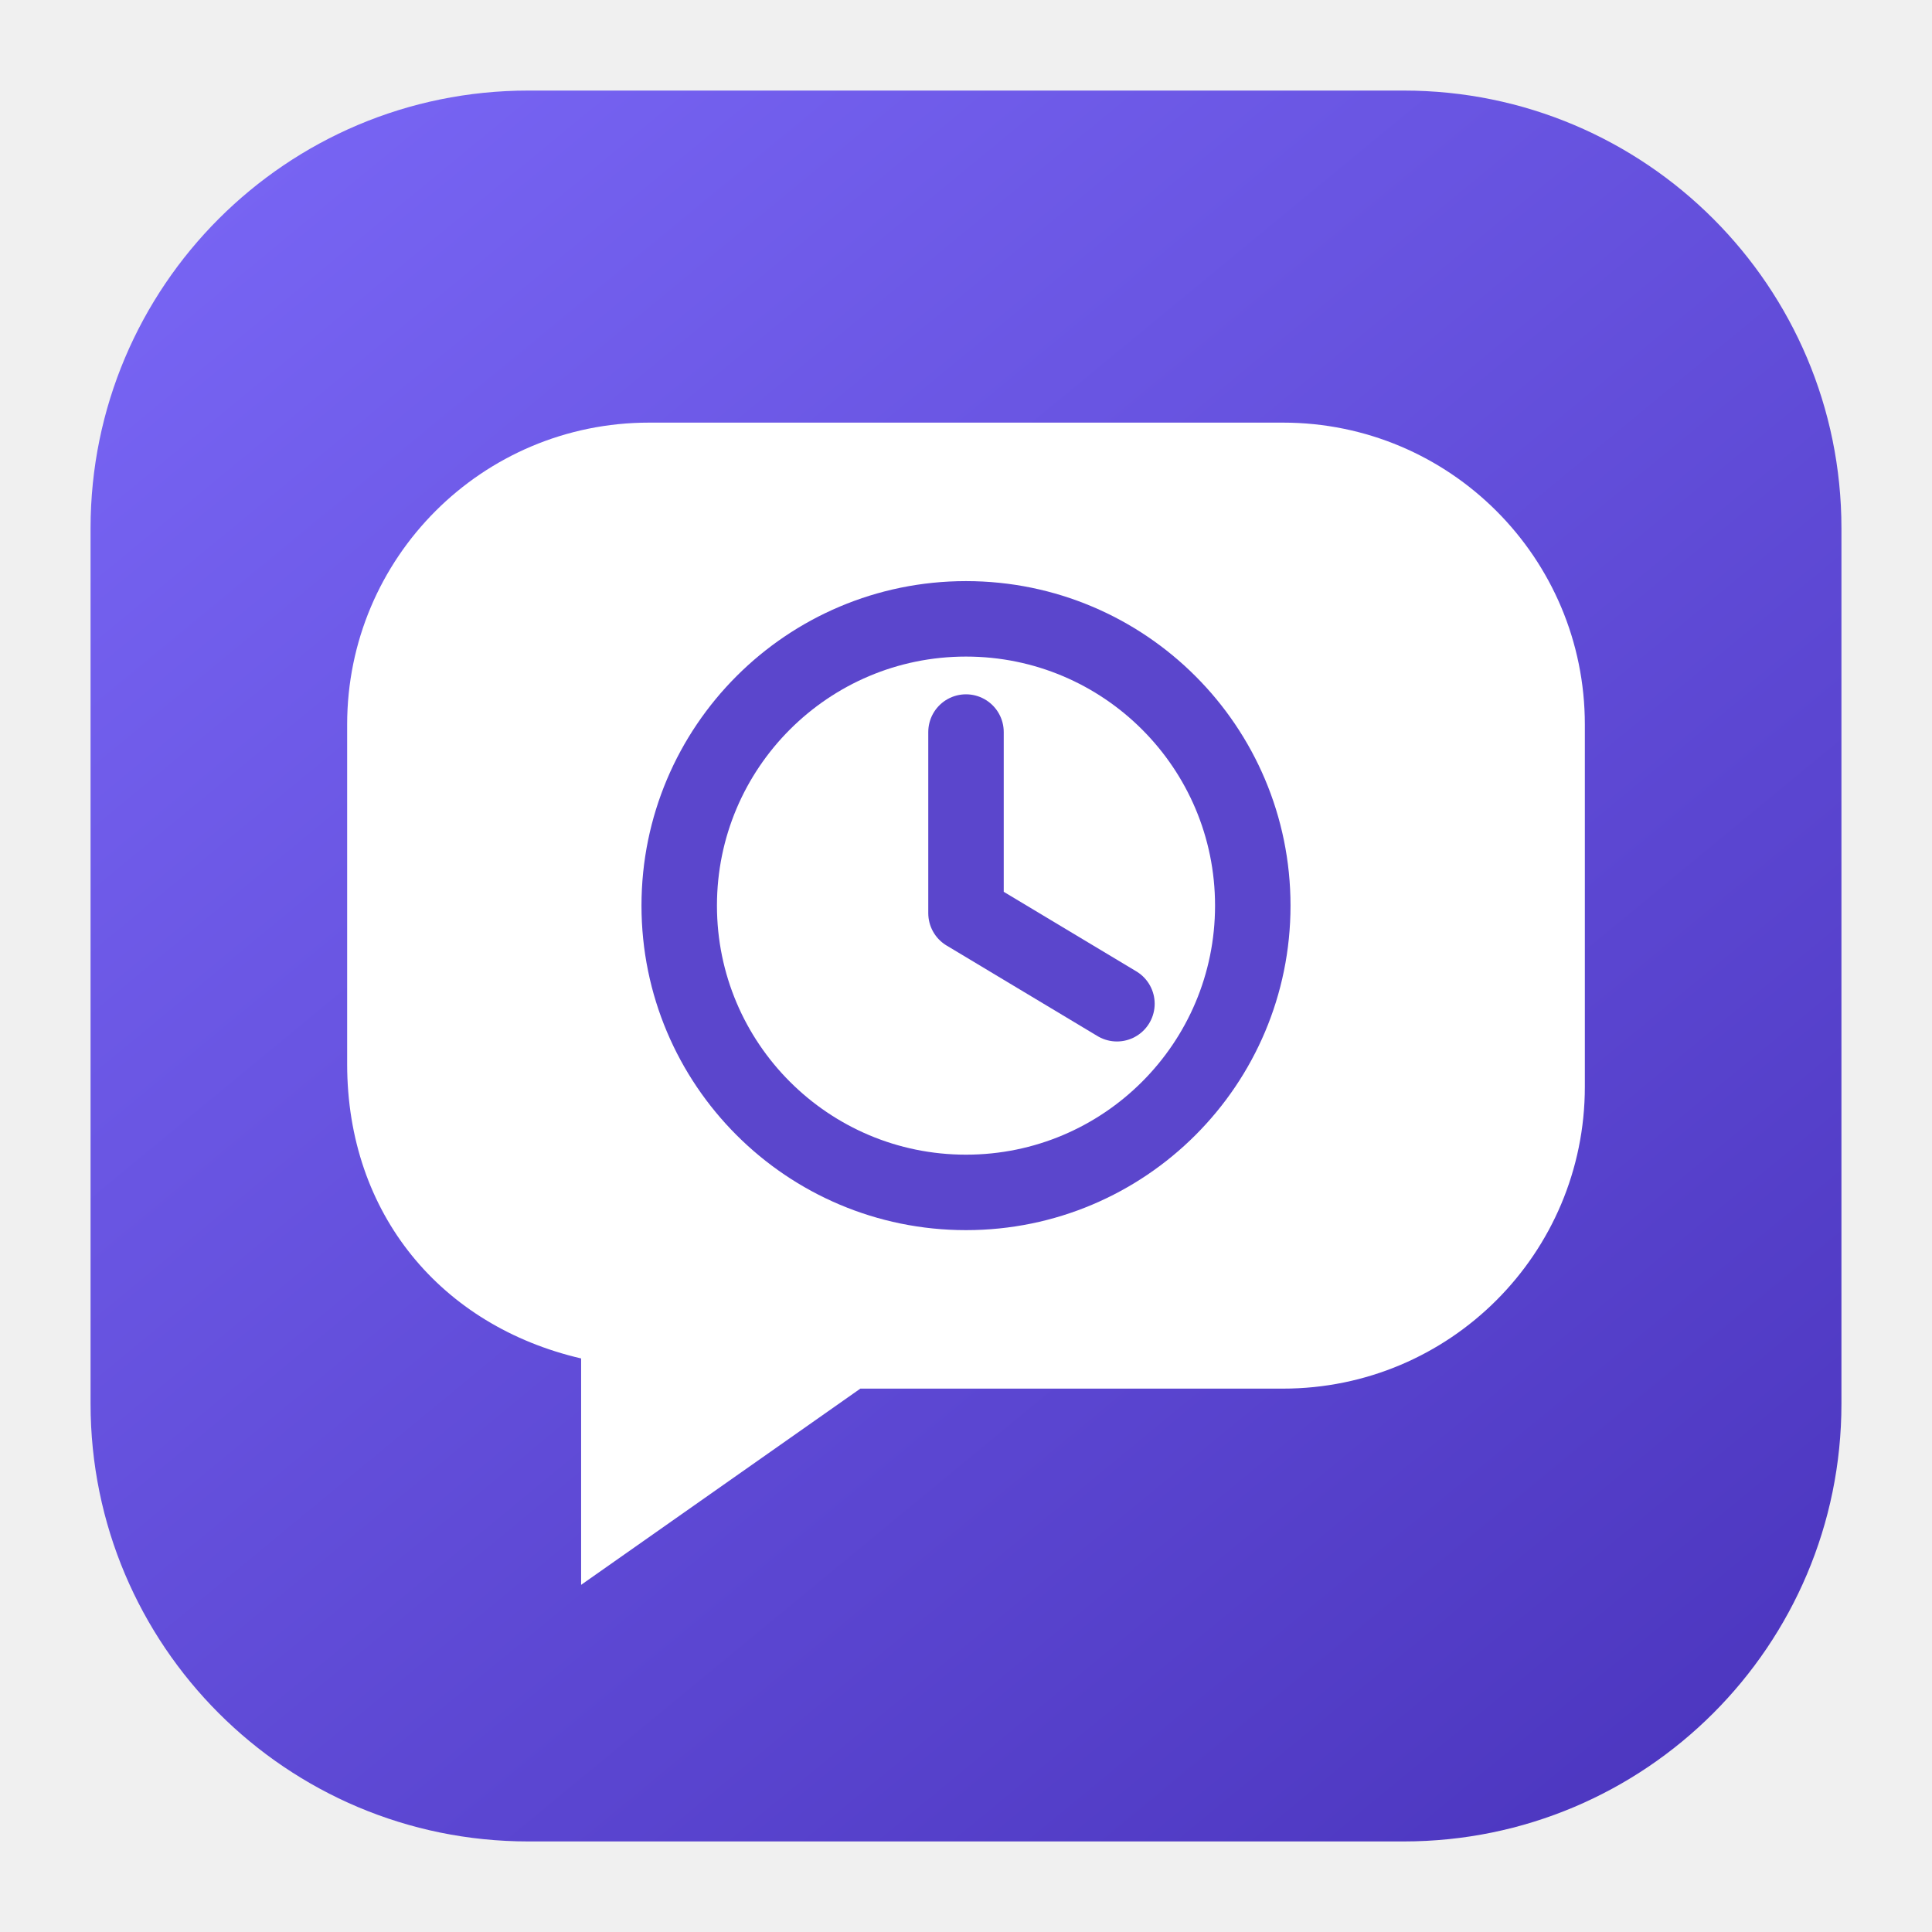
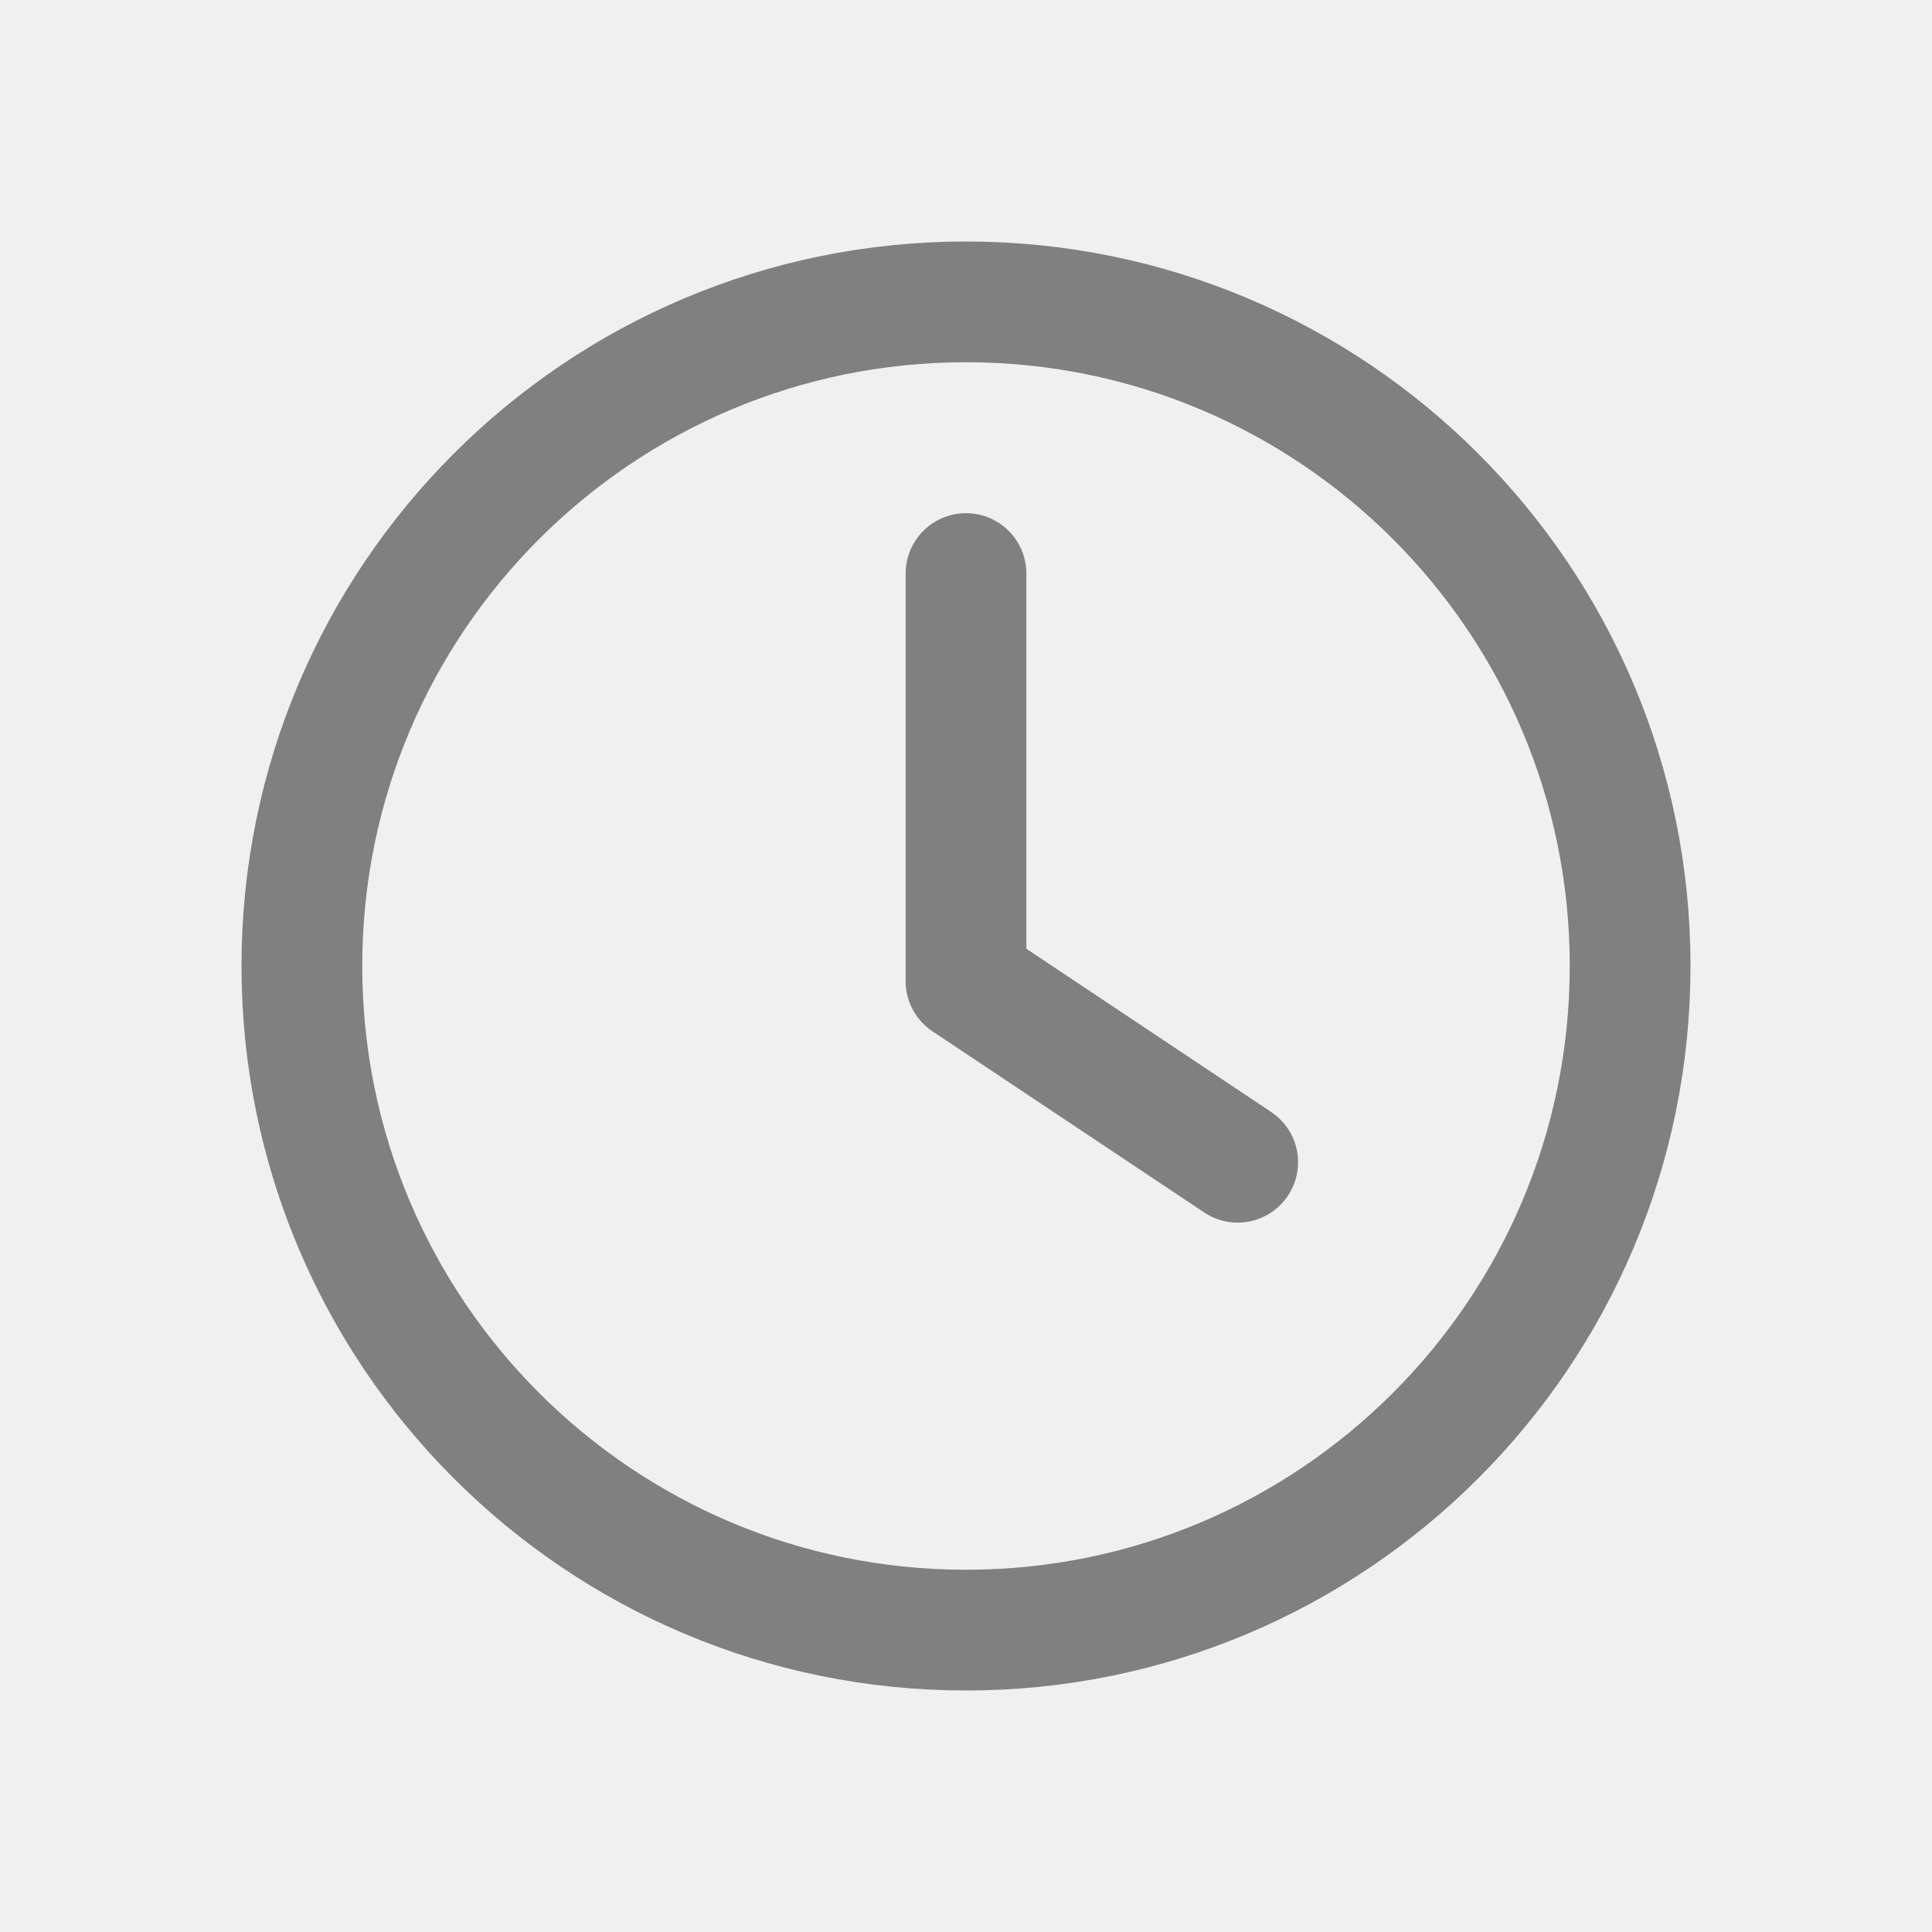
<svg xmlns="http://www.w3.org/2000/svg" width="256" height="256" viewBox="0 0 256 256" fill="none" role="img" aria-labelledby="title desc">
-   <defs>
-     <linearGradient id="tile" x1="32" y1="16" x2="220" y2="244" gradientUnits="userSpaceOnUse">
-       <stop stop-color="#7865F4" />
-       <stop offset="1" stop-color="#4C36BF" />
-     </linearGradient>
-   </defs>
-   <rect x="12" y="12" width="232" height="232" rx="58" fill="url(#tile)" />
-   <path d="M86 56H170C192.1 56 210 73.9 210 96V144C210 166.1 192.1 184 170 184H114L77 210V180C58.5 175.7 46 160.9 46 141V96C46 73.9 63.9 56 86 56Z" fill="#FFFFFF" />
-   <circle cx="128" cy="120" r="38" stroke="#5B46CC" stroke-width="10" />
-   <path d="M128 97V121L148 133" stroke="#5B46CC" stroke-width="10" stroke-linecap="round" stroke-linejoin="round" />
+   <circle cx="128" cy="128" r="88" stroke="#808080" stroke-width="16" />
+   <path d="M128 76V130L164 154" stroke="#808080" stroke-width="16" stroke-linecap="round" stroke-linejoin="round" />
</svg>
